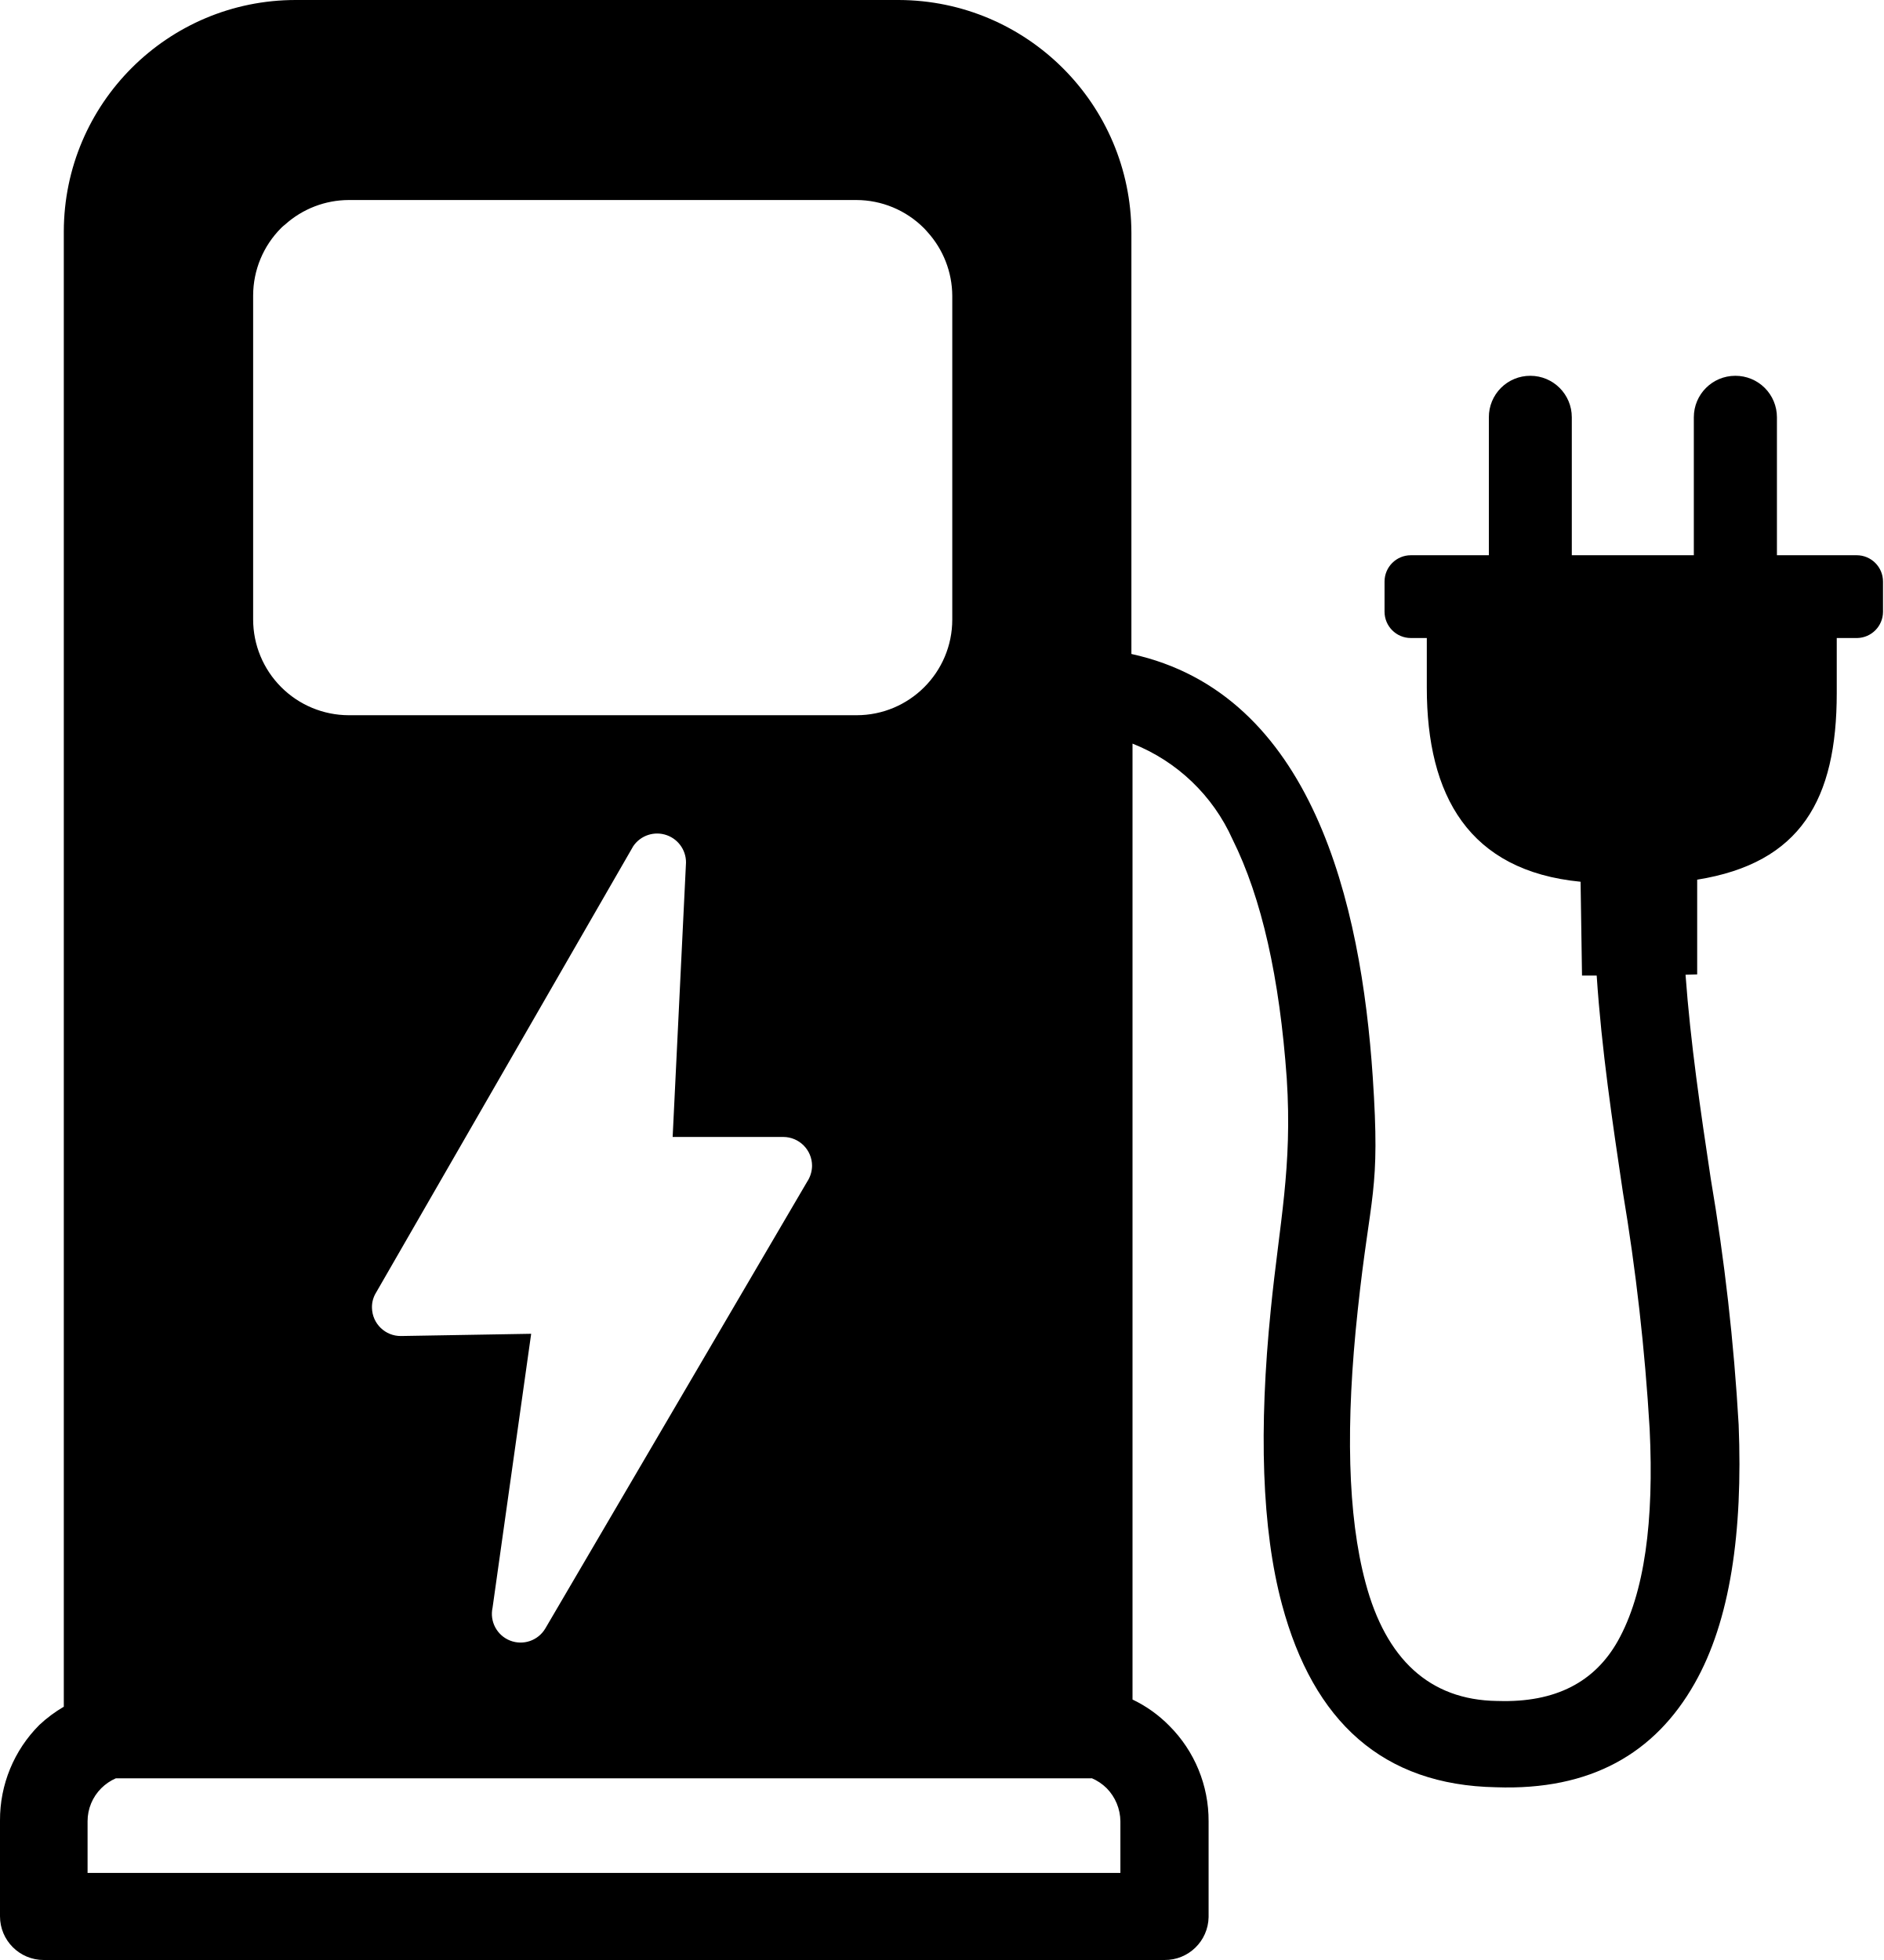
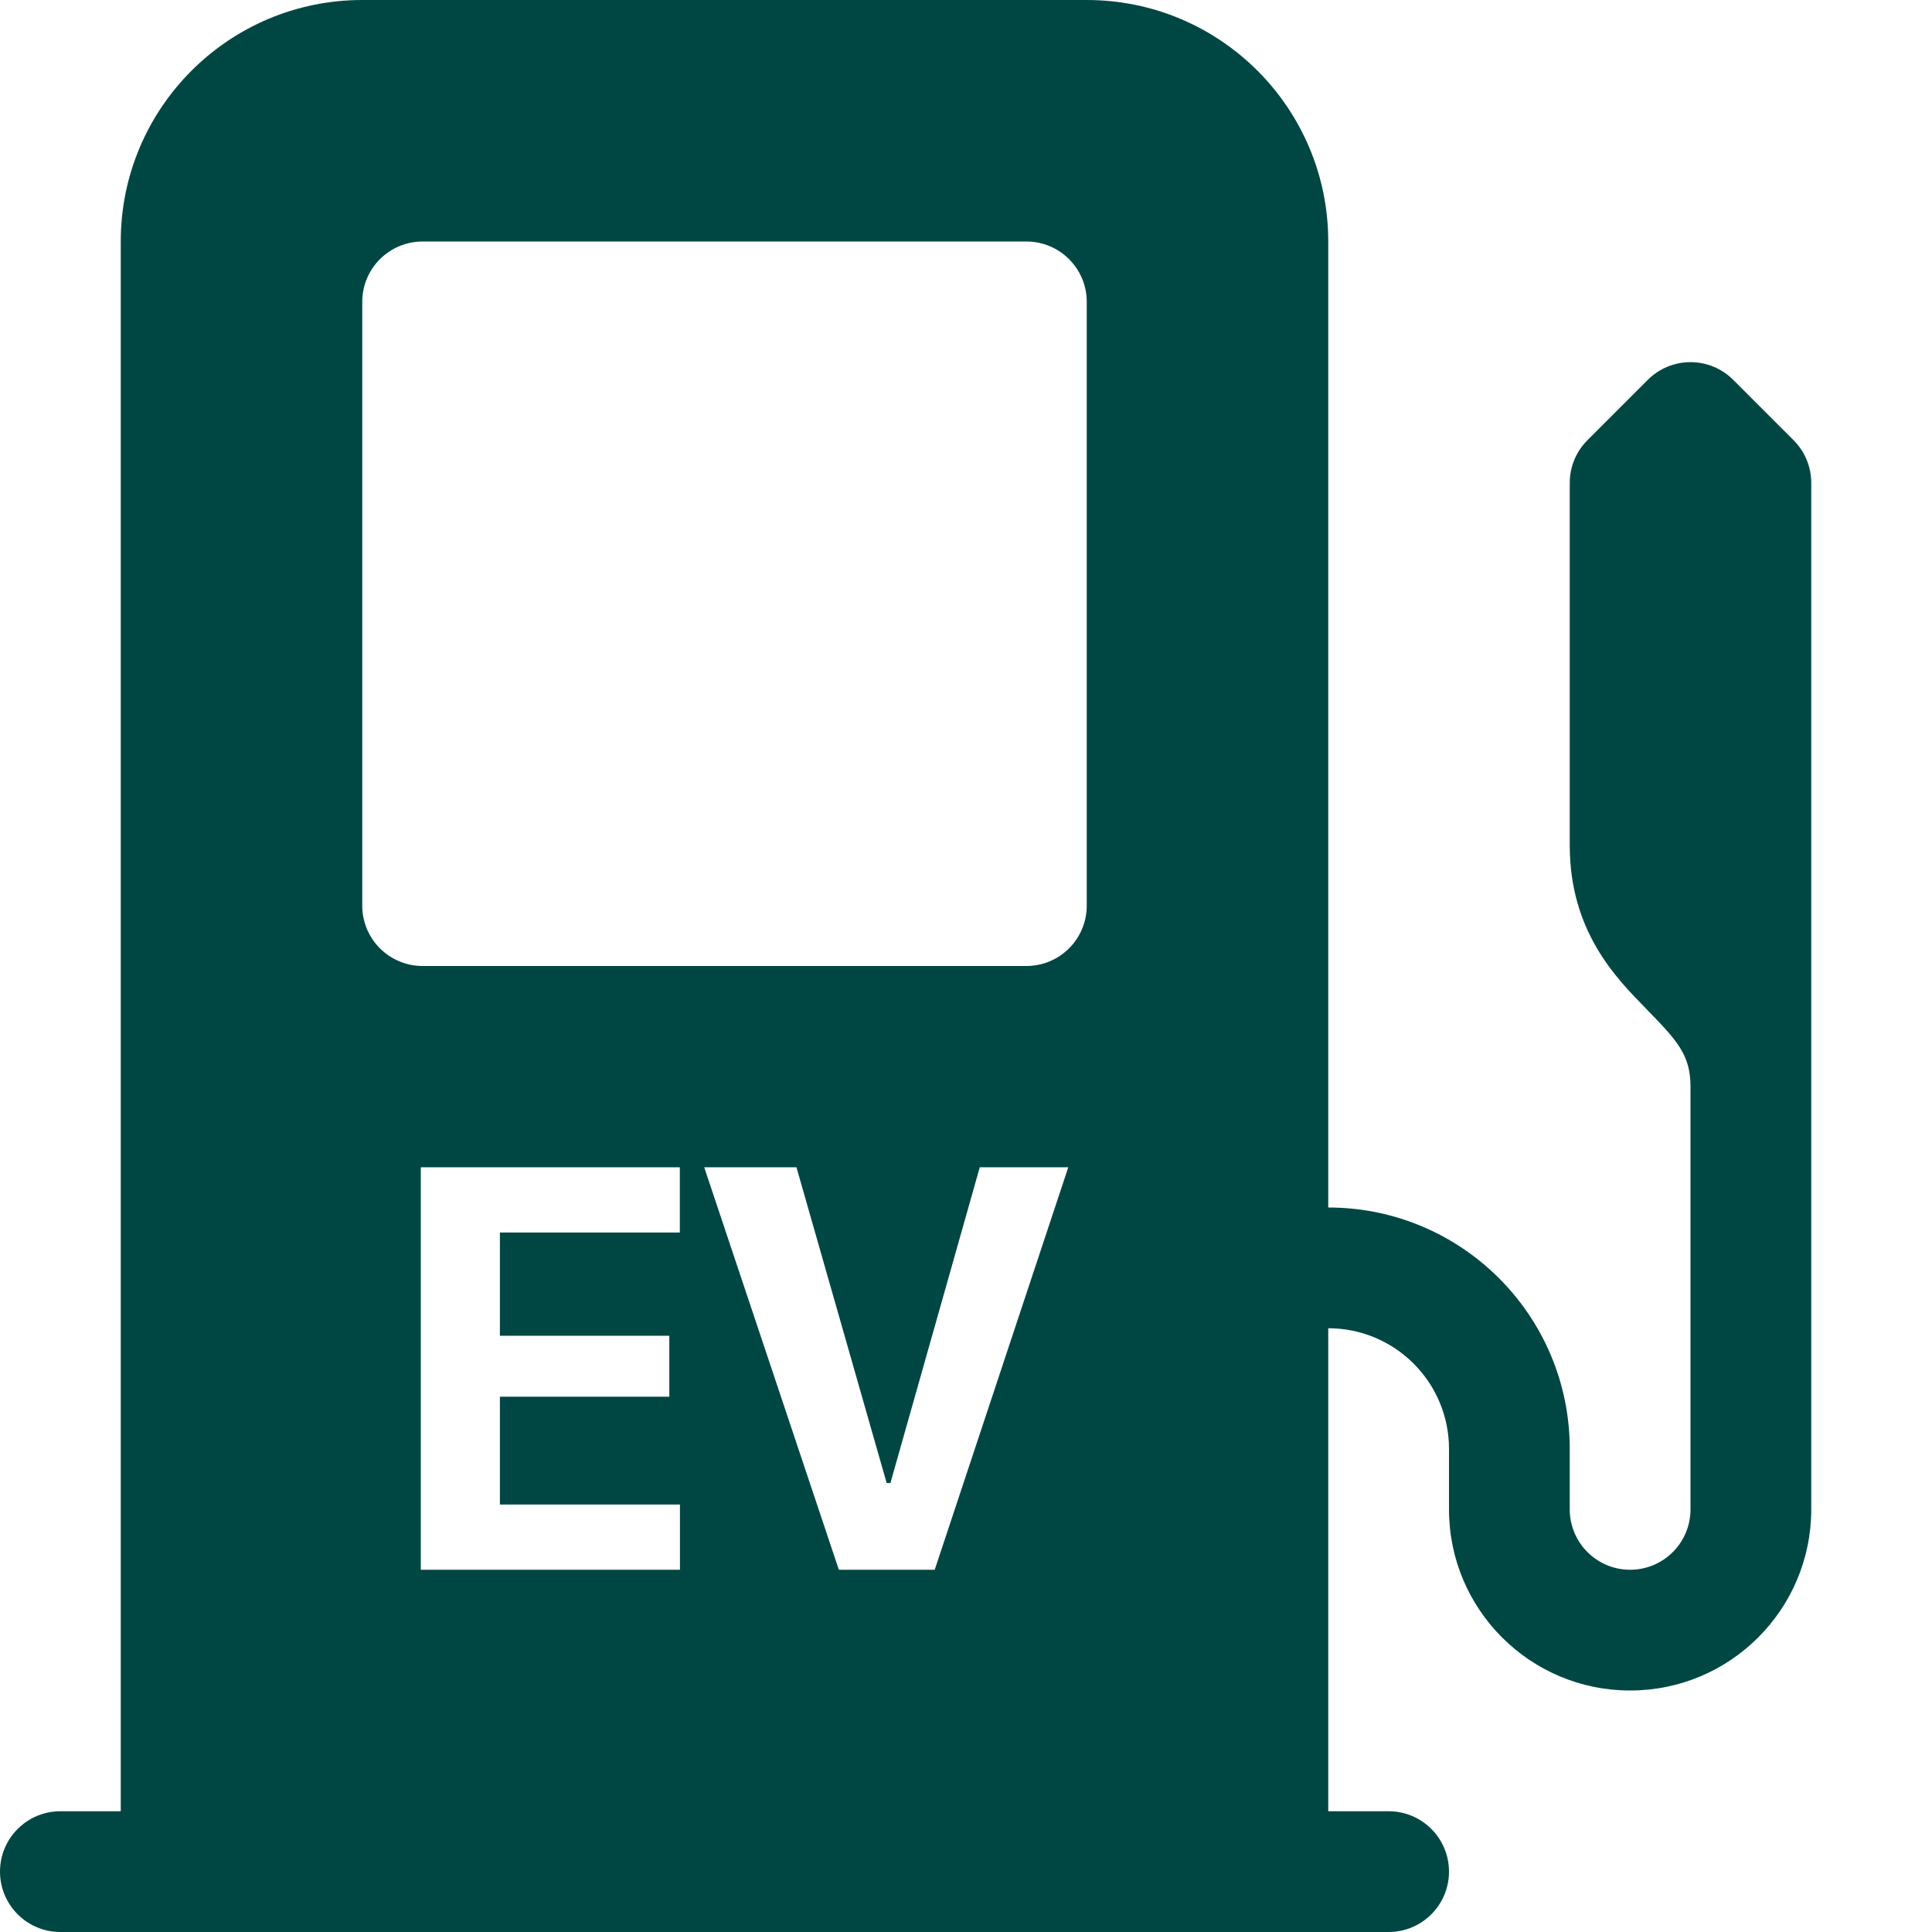
- <svg xmlns="http://www.w3.org/2000/svg" id="Layer_1" data-name="Layer 1" viewBox="0 0 118.09 122.88">
-   <defs>
-     <style>.cls-1{fill-rule:evenodd;}</style>
-   </defs>
-   <path class="cls-1" d="M105.67,61.11c.31,4.25.94,8.53,1.58,12.78A139.75,139.75,0,0,1,109,89.32c.27,6.75-.53,12.3-2.76,16.22-2.48,4.38-6.51,6.72-12.45,6.51h0c-7.09-.13-11.45-4.11-13.42-11.46-1.27-4.73-1.46-11-.7-18.5.54-5.42,1.36-8.89,1-14.47-.45-6.33-1.57-11.32-3.4-15a11.51,11.51,0,0,0-6.27-6v59.93a8.18,8.18,0,0,1,2.3,1.64,8.41,8.41,0,0,1,2.47,6v6A2.74,2.74,0,0,1,73,122.88H2.74A2.74,2.74,0,0,1,0,120.14v-6a8.42,8.42,0,0,1,2.47-6A8.57,8.57,0,0,1,4,107V14.52A14.54,14.54,0,0,1,18.56,0H56.34A14.63,14.63,0,0,1,70.93,14.59V41c11.36,2.48,14.4,15.65,15.13,26.51.49,7.31-.15,7.2-.94,14.63-.77,7.13-.64,12.88.49,17.09,1.27,4.77,4,7.35,8.24,7.41h.05c3.66.12,6.09-1.22,7.52-3.75,1.69-3,2.28-7.55,2-13.31a139.76,139.76,0,0,0-1.68-14.85c-.66-4.44-1.33-8.91-1.64-13.57h-.92l-.09-5.88c-7-.68-9.64-5.39-9.64-12.16V40h-1a1.65,1.65,0,0,1-1.65-1.65V36.46a1.65,1.65,0,0,1,1.65-1.65h4.89V26.16a2.59,2.59,0,0,1,2.6-2.6h0a2.6,2.6,0,0,1,2.6,2.6v8.65h7.65V26.16a2.6,2.6,0,0,1,2.6-2.6h0a2.6,2.6,0,0,1,2.61,2.6v8.65h5a1.65,1.65,0,0,1,1.65,1.65v1.91A1.65,1.65,0,0,1,116.44,40h-1.29v3.45c0,6.68-2.26,10.66-8.75,11.7v5.94ZM42.21,71.28H49.1a1.81,1.81,0,0,1,1.81,1.81,1.85,1.85,0,0,1-.31,1l-16.41,28a1.8,1.8,0,0,1-3.31-1.3L33.3,83.62l-8.16.14A1.8,1.8,0,0,1,23.32,82a1.71,1.71,0,0,1,.25-.95l16.13-28A1.81,1.81,0,0,1,43,54.23l-.83,17.05ZM21.86,12.54H53.68a6,6,0,0,1,4.24,1.76c.07.08.15.15.22.24a6,6,0,0,1,1.56,4v20.3a6,6,0,0,1-6,6H21.86a6,6,0,0,1-4.23-1.76h0a6,6,0,0,1-1.76-4.24V18.53a6,6,0,0,1,1.76-4.24,2.41,2.41,0,0,1,.24-.21,6,6,0,0,1,4-1.54Zm46.58,98.95H7.26a3,3,0,0,0-.91.62,2.92,2.92,0,0,0-.86,2.07v3.24H70.24v-3.24a3,3,0,0,0-.86-2.07,3,3,0,0,0-.94-.63Z" />
+ <svg xmlns="http://www.w3.org/2000/svg" width="16" height="16" fill="#004744" class="bi bi-ev-station-fill" viewBox="0 0 16 16">
+   <path d="M1 2a2 2 0 0 1 2-2h6a2 2 0 0 1 2 2v8a2 2 0 0 1 2 2v.5a.5.5 0 0 0 1 0V9c0-.258-.104-.377-.357-.635l-.007-.008C13.379 8.096 13 7.71 13 7V4a.5.5 0 0 1 .146-.354l.5-.5a.5.5 0 0 1 .708 0l.5.5A.5.5 0 0 1 15 4v8.5a1.5 1.5 0 1 1-3 0V12a1 1 0 0 0-1-1v4h.5a.5.5 0 0 1 0 1H.5a.5.5 0 0 1 0-1H1V2Zm2 .5v5a.5.5 0 0 0 .5.5h5a.5.5 0 0 0 .5-.5v-5a.5.5 0 0 0-.5-.5h-5a.5.5 0 0 0-.5.5Zm2.631 9.96H4.14v-.893h1.403v-.505H4.14v-.855h1.49v-.54H3.485V13h2.146v-.54Zm1.316.54h.794l1.106-3.333h-.733l-.74 2.615h-.031l-.747-2.615h-.764L6.947 13Z" />
</svg>
